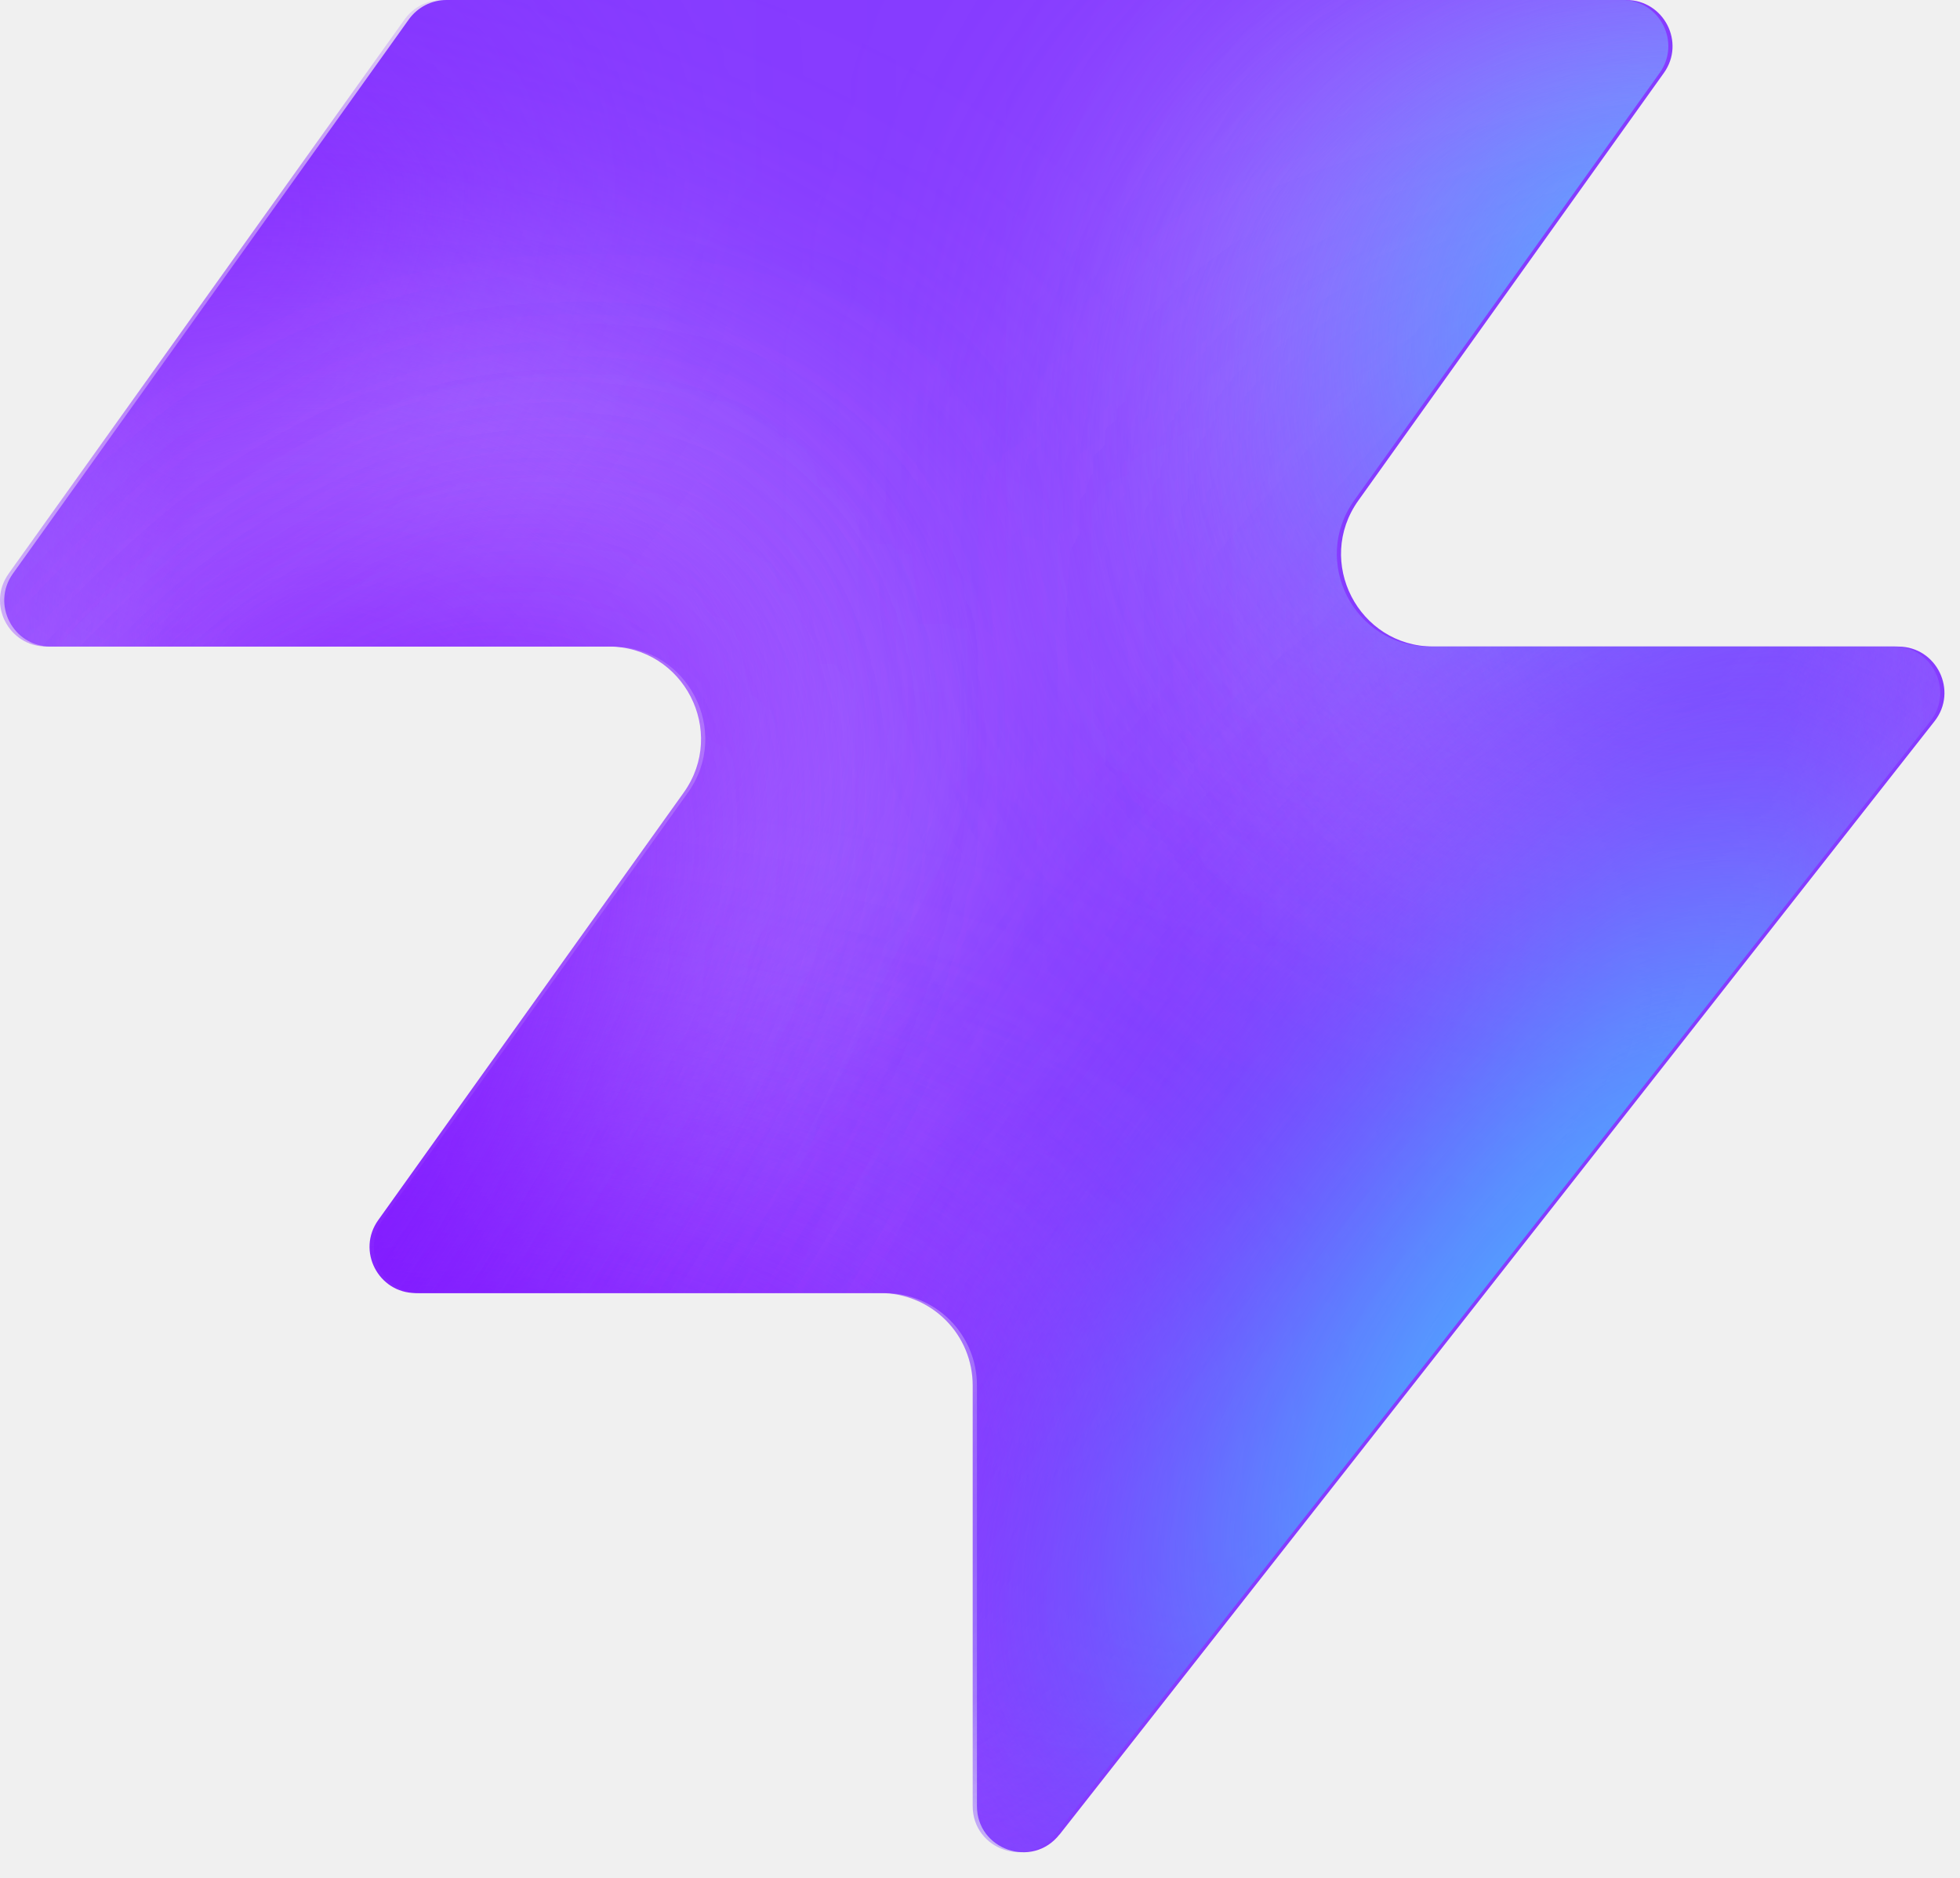
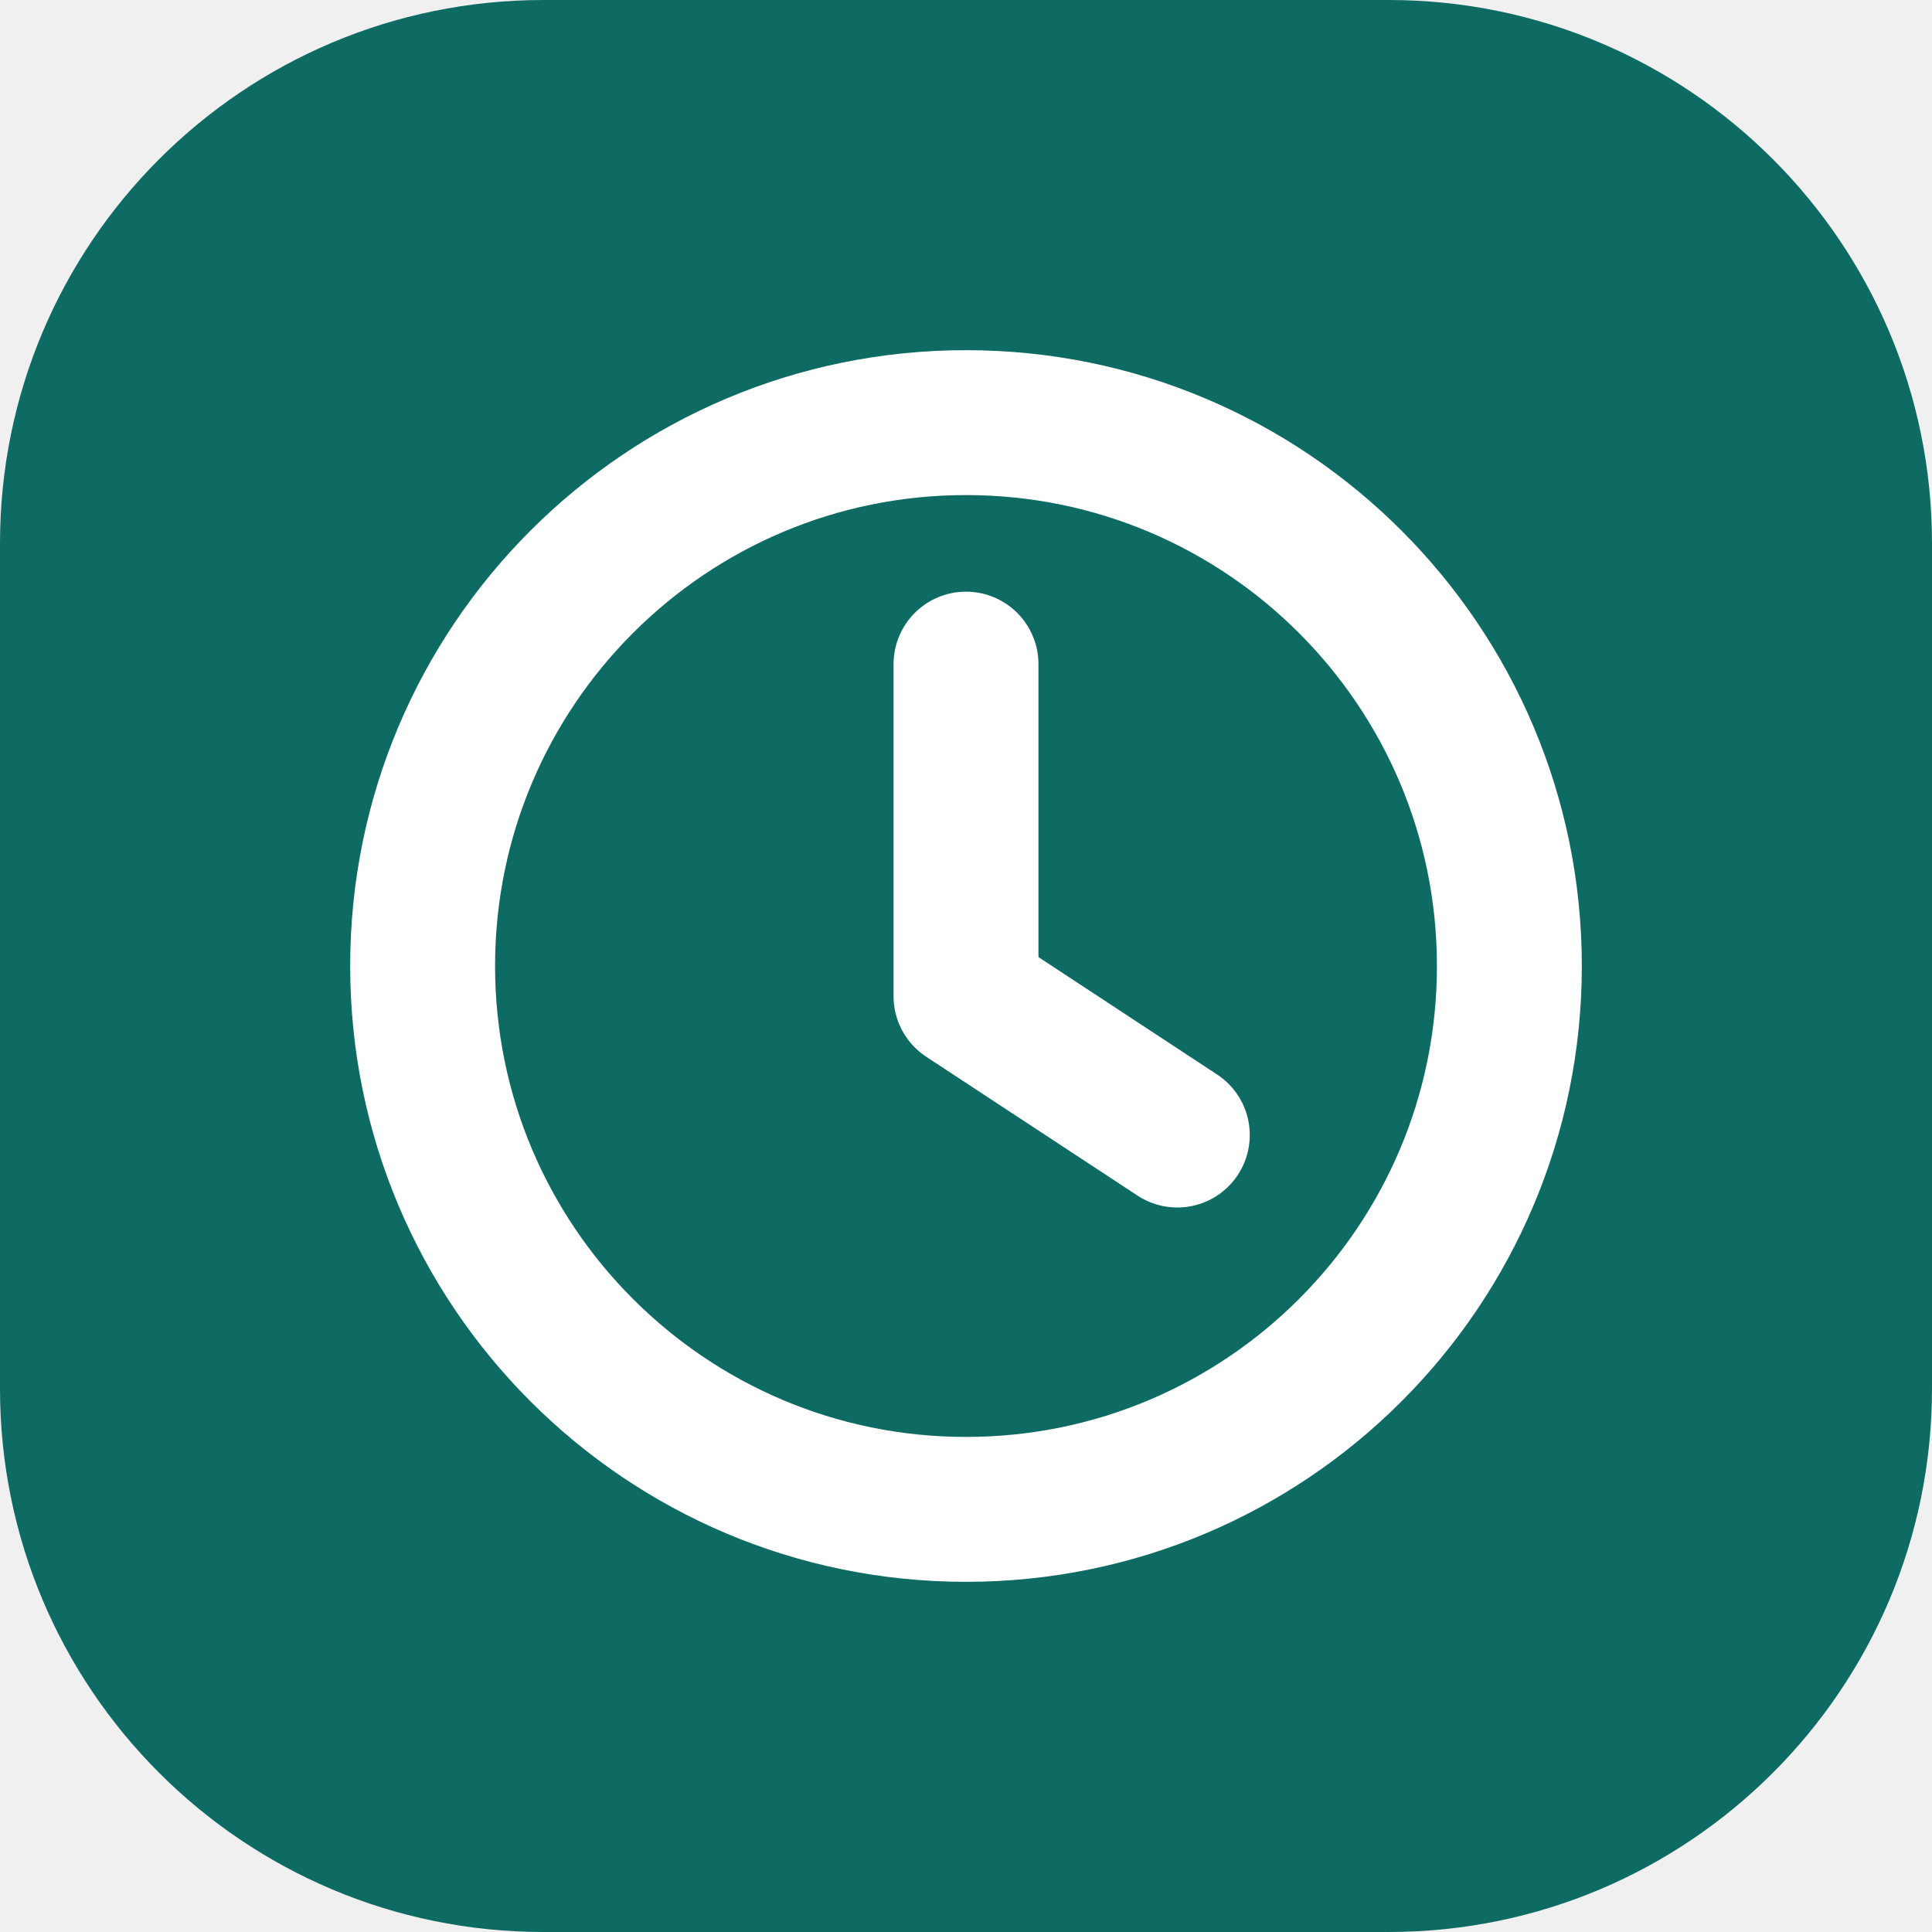
- <svg xmlns="http://www.w3.org/2000/svg" width="48" height="46" fill="none" viewBox="0 0 48 46">
-   <path fill="#863bff" d="M25.946 44.938c-.664.845-2.021.375-2.021-.698V33.937a2.26 2.26 0 0 0-2.262-2.262H10.287c-.92 0-1.456-1.04-.92-1.788l7.48-10.471c1.07-1.497 0-3.578-1.842-3.578H1.237c-.92 0-1.456-1.04-.92-1.788L10.013.474c.214-.297.556-.474.92-.474h28.894c.92 0 1.456 1.04.92 1.788l-7.48 10.471c-1.07 1.498 0 3.579 1.842 3.579h11.377c.943 0 1.473 1.088.89 1.83L25.947 44.94z" style="fill:#863bff;fill:color(display-p3 .525 .23 1);fill-opacity:1" />
-   <mask id="a" width="48" height="46" x="0" y="0" maskUnits="userSpaceOnUse" style="mask-type:alpha">
-     <path fill="#000" d="M25.842 44.938c-.664.844-2.021.375-2.021-.698V33.937a2.26 2.26 0 0 0-2.262-2.262H10.183c-.92 0-1.456-1.04-.92-1.788l7.48-10.471c1.07-1.498 0-3.579-1.842-3.579H1.133c-.92 0-1.456-1.04-.92-1.787L9.91.473c.214-.297.556-.474.92-.474h28.894c.92 0 1.456 1.04.92 1.788l-7.48 10.471c-1.07 1.498 0 3.578 1.842 3.578h11.377c.943 0 1.473 1.088.89 1.832L25.843 44.94z" style="fill:#000;fill-opacity:1" />
-   </mask>
-   <g mask="url(#a)">
-     <g filter="url(#b)">
-       <ellipse cx="5.508" cy="14.704" fill="#ede6ff" rx="5.508" ry="14.704" style="fill:#ede6ff;fill:color(display-p3 .927 .903 1);fill-opacity:1" transform="matrix(.00324 1 1 -.00324 -4.47 31.516)" />
-     </g>
-     <g filter="url(#c)">
-       <ellipse cx="10.399" cy="29.851" fill="#ede6ff" rx="10.399" ry="29.851" style="fill:#ede6ff;fill:color(display-p3 .927 .903 1);fill-opacity:1" transform="matrix(.00324 1 1 -.00324 -39.328 7.883)" />
-     </g>
-     <g filter="url(#d)">
-       <ellipse cx="5.508" cy="30.487" fill="#7e14ff" rx="5.508" ry="30.487" style="fill:#7e14ff;fill:color(display-p3 .492 .077 1);fill-opacity:1" transform="rotate(89.814 -25.913 -14.639)scale(1 -1)" />
-     </g>
-     <g filter="url(#e)">
-       <ellipse cx="5.508" cy="30.599" fill="#7e14ff" rx="5.508" ry="30.599" style="fill:#7e14ff;fill:color(display-p3 .492 .077 1);fill-opacity:1" transform="rotate(89.814 -32.644 -3.334)scale(1 -1)" />
-     </g>
-     <g filter="url(#f)">
-       <ellipse cx="5.508" cy="30.599" fill="#7e14ff" rx="5.508" ry="30.599" style="fill:#7e14ff;fill:color(display-p3 .492 .077 1);fill-opacity:1" transform="matrix(.00324 1 1 -.00324 -34.34 30.47)" />
-     </g>
-     <g filter="url(#g)">
-       <ellipse cx="14.072" cy="22.078" fill="#ede6ff" rx="14.072" ry="22.078" style="fill:#ede6ff;fill:color(display-p3 .927 .903 1);fill-opacity:1" transform="rotate(93.35 24.506 48.493)scale(-1 1)" />
-     </g>
-     <g filter="url(#h)">
-       <ellipse cx="3.47" cy="21.501" fill="#7e14ff" rx="3.47" ry="21.501" style="fill:#7e14ff;fill:color(display-p3 .492 .077 1);fill-opacity:1" transform="rotate(89.009 28.708 47.59)scale(-1 1)" />
-     </g>
-     <g filter="url(#i)">
-       <ellipse cx="3.47" cy="21.501" fill="#7e14ff" rx="3.47" ry="21.501" style="fill:#7e14ff;fill:color(display-p3 .492 .077 1);fill-opacity:1" transform="rotate(89.009 28.708 47.59)scale(-1 1)" />
-     </g>
-     <g filter="url(#j)">
-       <ellipse cx=".387" cy="8.972" fill="#7e14ff" rx="4.407" ry="29.108" style="fill:#7e14ff;fill:color(display-p3 .492 .077 1);fill-opacity:1" transform="rotate(39.51 .387 8.972)" />
-     </g>
-     <g filter="url(#k)">
-       <ellipse cx="47.523" cy="-6.092" fill="#7e14ff" rx="4.407" ry="29.108" style="fill:#7e14ff;fill:color(display-p3 .492 .077 1);fill-opacity:1" transform="rotate(37.892 47.523 -6.092)" />
-     </g>
-     <g filter="url(#l)">
-       <ellipse cx="41.412" cy="6.333" fill="#47bfff" rx="5.971" ry="9.665" style="fill:#47bfff;fill:color(display-p3 .28 .748 1);fill-opacity:1" transform="rotate(37.892 41.412 6.333)" />
-     </g>
-     <g filter="url(#m)">
-       <ellipse cx="-1.879" cy="38.332" fill="#7e14ff" rx="4.407" ry="29.108" style="fill:#7e14ff;fill:color(display-p3 .492 .077 1);fill-opacity:1" transform="rotate(37.892 -1.88 38.332)" />
-     </g>
-     <g filter="url(#n)">
-       <ellipse cx="-1.879" cy="38.332" fill="#7e14ff" rx="4.407" ry="29.108" style="fill:#7e14ff;fill:color(display-p3 .492 .077 1);fill-opacity:1" transform="rotate(37.892 -1.88 38.332)" />
-     </g>
-     <g filter="url(#o)">
-       <ellipse cx="35.651" cy="29.907" fill="#7e14ff" rx="4.407" ry="29.108" style="fill:#7e14ff;fill:color(display-p3 .492 .077 1);fill-opacity:1" transform="rotate(37.892 35.651 29.907)" />
-     </g>
-     <g filter="url(#p)">
-       <ellipse cx="38.418" cy="32.4" fill="#47bfff" rx="5.971" ry="15.297" style="fill:#47bfff;fill:color(display-p3 .28 .748 1);fill-opacity:1" transform="rotate(37.892 38.418 32.4)" />
-     </g>
-   </g>
-   <defs>
-     <filter id="b" width="60.045" height="41.654" x="-19.77" y="16.149" color-interpolation-filters="sRGB" filterUnits="userSpaceOnUse">
-       <feFlood flood-opacity="0" result="BackgroundImageFix" />
-       <feBlend in="SourceGraphic" in2="BackgroundImageFix" result="shape" />
-       <feGaussianBlur result="effect1_foregroundBlur_2002_17158" stdDeviation="7.659" />
-     </filter>
-     <filter id="c" width="90.34" height="51.437" x="-54.613" y="-7.533" color-interpolation-filters="sRGB" filterUnits="userSpaceOnUse">
-       <feFlood flood-opacity="0" result="BackgroundImageFix" />
-       <feBlend in="SourceGraphic" in2="BackgroundImageFix" result="shape" />
-       <feGaussianBlur result="effect1_foregroundBlur_2002_17158" stdDeviation="7.659" />
-     </filter>
-     <filter id="d" width="79.355" height="29.4" x="-49.64" y="2.03" color-interpolation-filters="sRGB" filterUnits="userSpaceOnUse">
-       <feFlood flood-opacity="0" result="BackgroundImageFix" />
-       <feBlend in="SourceGraphic" in2="BackgroundImageFix" result="shape" />
-       <feGaussianBlur result="effect1_foregroundBlur_2002_17158" stdDeviation="4.596" />
-     </filter>
-     <filter id="e" width="79.579" height="29.4" x="-45.045" y="20.029" color-interpolation-filters="sRGB" filterUnits="userSpaceOnUse">
-       <feFlood flood-opacity="0" result="BackgroundImageFix" />
-       <feBlend in="SourceGraphic" in2="BackgroundImageFix" result="shape" />
-       <feGaussianBlur result="effect1_foregroundBlur_2002_17158" stdDeviation="4.596" />
-     </filter>
-     <filter id="f" width="79.579" height="29.4" x="-43.513" y="21.178" color-interpolation-filters="sRGB" filterUnits="userSpaceOnUse">
-       <feFlood flood-opacity="0" result="BackgroundImageFix" />
-       <feBlend in="SourceGraphic" in2="BackgroundImageFix" result="shape" />
-       <feGaussianBlur result="effect1_foregroundBlur_2002_17158" stdDeviation="4.596" />
-     </filter>
-     <filter id="g" width="74.749" height="58.852" x="15.756" y="-17.901" color-interpolation-filters="sRGB" filterUnits="userSpaceOnUse">
-       <feFlood flood-opacity="0" result="BackgroundImageFix" />
-       <feBlend in="SourceGraphic" in2="BackgroundImageFix" result="shape" />
-       <feGaussianBlur result="effect1_foregroundBlur_2002_17158" stdDeviation="7.659" />
-     </filter>
-     <filter id="h" width="61.377" height="25.362" x="23.548" y="2.284" color-interpolation-filters="sRGB" filterUnits="userSpaceOnUse">
-       <feFlood flood-opacity="0" result="BackgroundImageFix" />
-       <feBlend in="SourceGraphic" in2="BackgroundImageFix" result="shape" />
-       <feGaussianBlur result="effect1_foregroundBlur_2002_17158" stdDeviation="4.596" />
-     </filter>
-     <filter id="i" width="61.377" height="25.362" x="23.548" y="2.284" color-interpolation-filters="sRGB" filterUnits="userSpaceOnUse">
-       <feFlood flood-opacity="0" result="BackgroundImageFix" />
-       <feBlend in="SourceGraphic" in2="BackgroundImageFix" result="shape" />
-       <feGaussianBlur result="effect1_foregroundBlur_2002_17158" stdDeviation="4.596" />
-     </filter>
-     <filter id="j" width="56.045" height="63.649" x="-27.636" y="-22.853" color-interpolation-filters="sRGB" filterUnits="userSpaceOnUse">
-       <feFlood flood-opacity="0" result="BackgroundImageFix" />
-       <feBlend in="SourceGraphic" in2="BackgroundImageFix" result="shape" />
-       <feGaussianBlur result="effect1_foregroundBlur_2002_17158" stdDeviation="4.596" />
-     </filter>
-     <filter id="k" width="54.814" height="64.646" x="20.116" y="-38.415" color-interpolation-filters="sRGB" filterUnits="userSpaceOnUse">
-       <feFlood flood-opacity="0" result="BackgroundImageFix" />
-       <feBlend in="SourceGraphic" in2="BackgroundImageFix" result="shape" />
-       <feGaussianBlur result="effect1_foregroundBlur_2002_17158" stdDeviation="4.596" />
-     </filter>
-     <filter id="l" width="33.541" height="35.313" x="24.641" y="-11.323" color-interpolation-filters="sRGB" filterUnits="userSpaceOnUse">
-       <feFlood flood-opacity="0" result="BackgroundImageFix" />
-       <feBlend in="SourceGraphic" in2="BackgroundImageFix" result="shape" />
-       <feGaussianBlur result="effect1_foregroundBlur_2002_17158" stdDeviation="4.596" />
-     </filter>
-     <filter id="m" width="54.814" height="64.646" x="-29.286" y="6.009" color-interpolation-filters="sRGB" filterUnits="userSpaceOnUse">
-       <feFlood flood-opacity="0" result="BackgroundImageFix" />
-       <feBlend in="SourceGraphic" in2="BackgroundImageFix" result="shape" />
-       <feGaussianBlur result="effect1_foregroundBlur_2002_17158" stdDeviation="4.596" />
-     </filter>
-     <filter id="n" width="54.814" height="64.646" x="-29.286" y="6.009" color-interpolation-filters="sRGB" filterUnits="userSpaceOnUse">
-       <feFlood flood-opacity="0" result="BackgroundImageFix" />
-       <feBlend in="SourceGraphic" in2="BackgroundImageFix" result="shape" />
-       <feGaussianBlur result="effect1_foregroundBlur_2002_17158" stdDeviation="4.596" />
-     </filter>
-     <filter id="o" width="54.814" height="64.646" x="8.244" y="-2.416" color-interpolation-filters="sRGB" filterUnits="userSpaceOnUse">
-       <feFlood flood-opacity="0" result="BackgroundImageFix" />
-       <feBlend in="SourceGraphic" in2="BackgroundImageFix" result="shape" />
-       <feGaussianBlur result="effect1_foregroundBlur_2002_17158" stdDeviation="4.596" />
-     </filter>
-     <filter id="p" width="39.409" height="43.623" x="18.713" y="10.588" color-interpolation-filters="sRGB" filterUnits="userSpaceOnUse">
-       <feFlood flood-opacity="0" result="BackgroundImageFix" />
-       <feBlend in="SourceGraphic" in2="BackgroundImageFix" result="shape" />
-       <feGaussianBlur result="effect1_foregroundBlur_2002_17158" stdDeviation="4.596" />
-     </filter>
-   </defs>
+ <svg xmlns="http://www.w3.org/2000/svg" viewBox="0 0 32 32">
+   <rect width="32" height="32" rx="9" fill="#0E6B63" />
+   <circle cx="16" cy="16" r="9" fill="none" stroke="#fff" stroke-width="2.4" />
+   <path d="M16 11v5.5l3.5 2.3" fill="none" stroke="#fff" stroke-width="2.4" stroke-linecap="round" stroke-linejoin="round" />
</svg>
